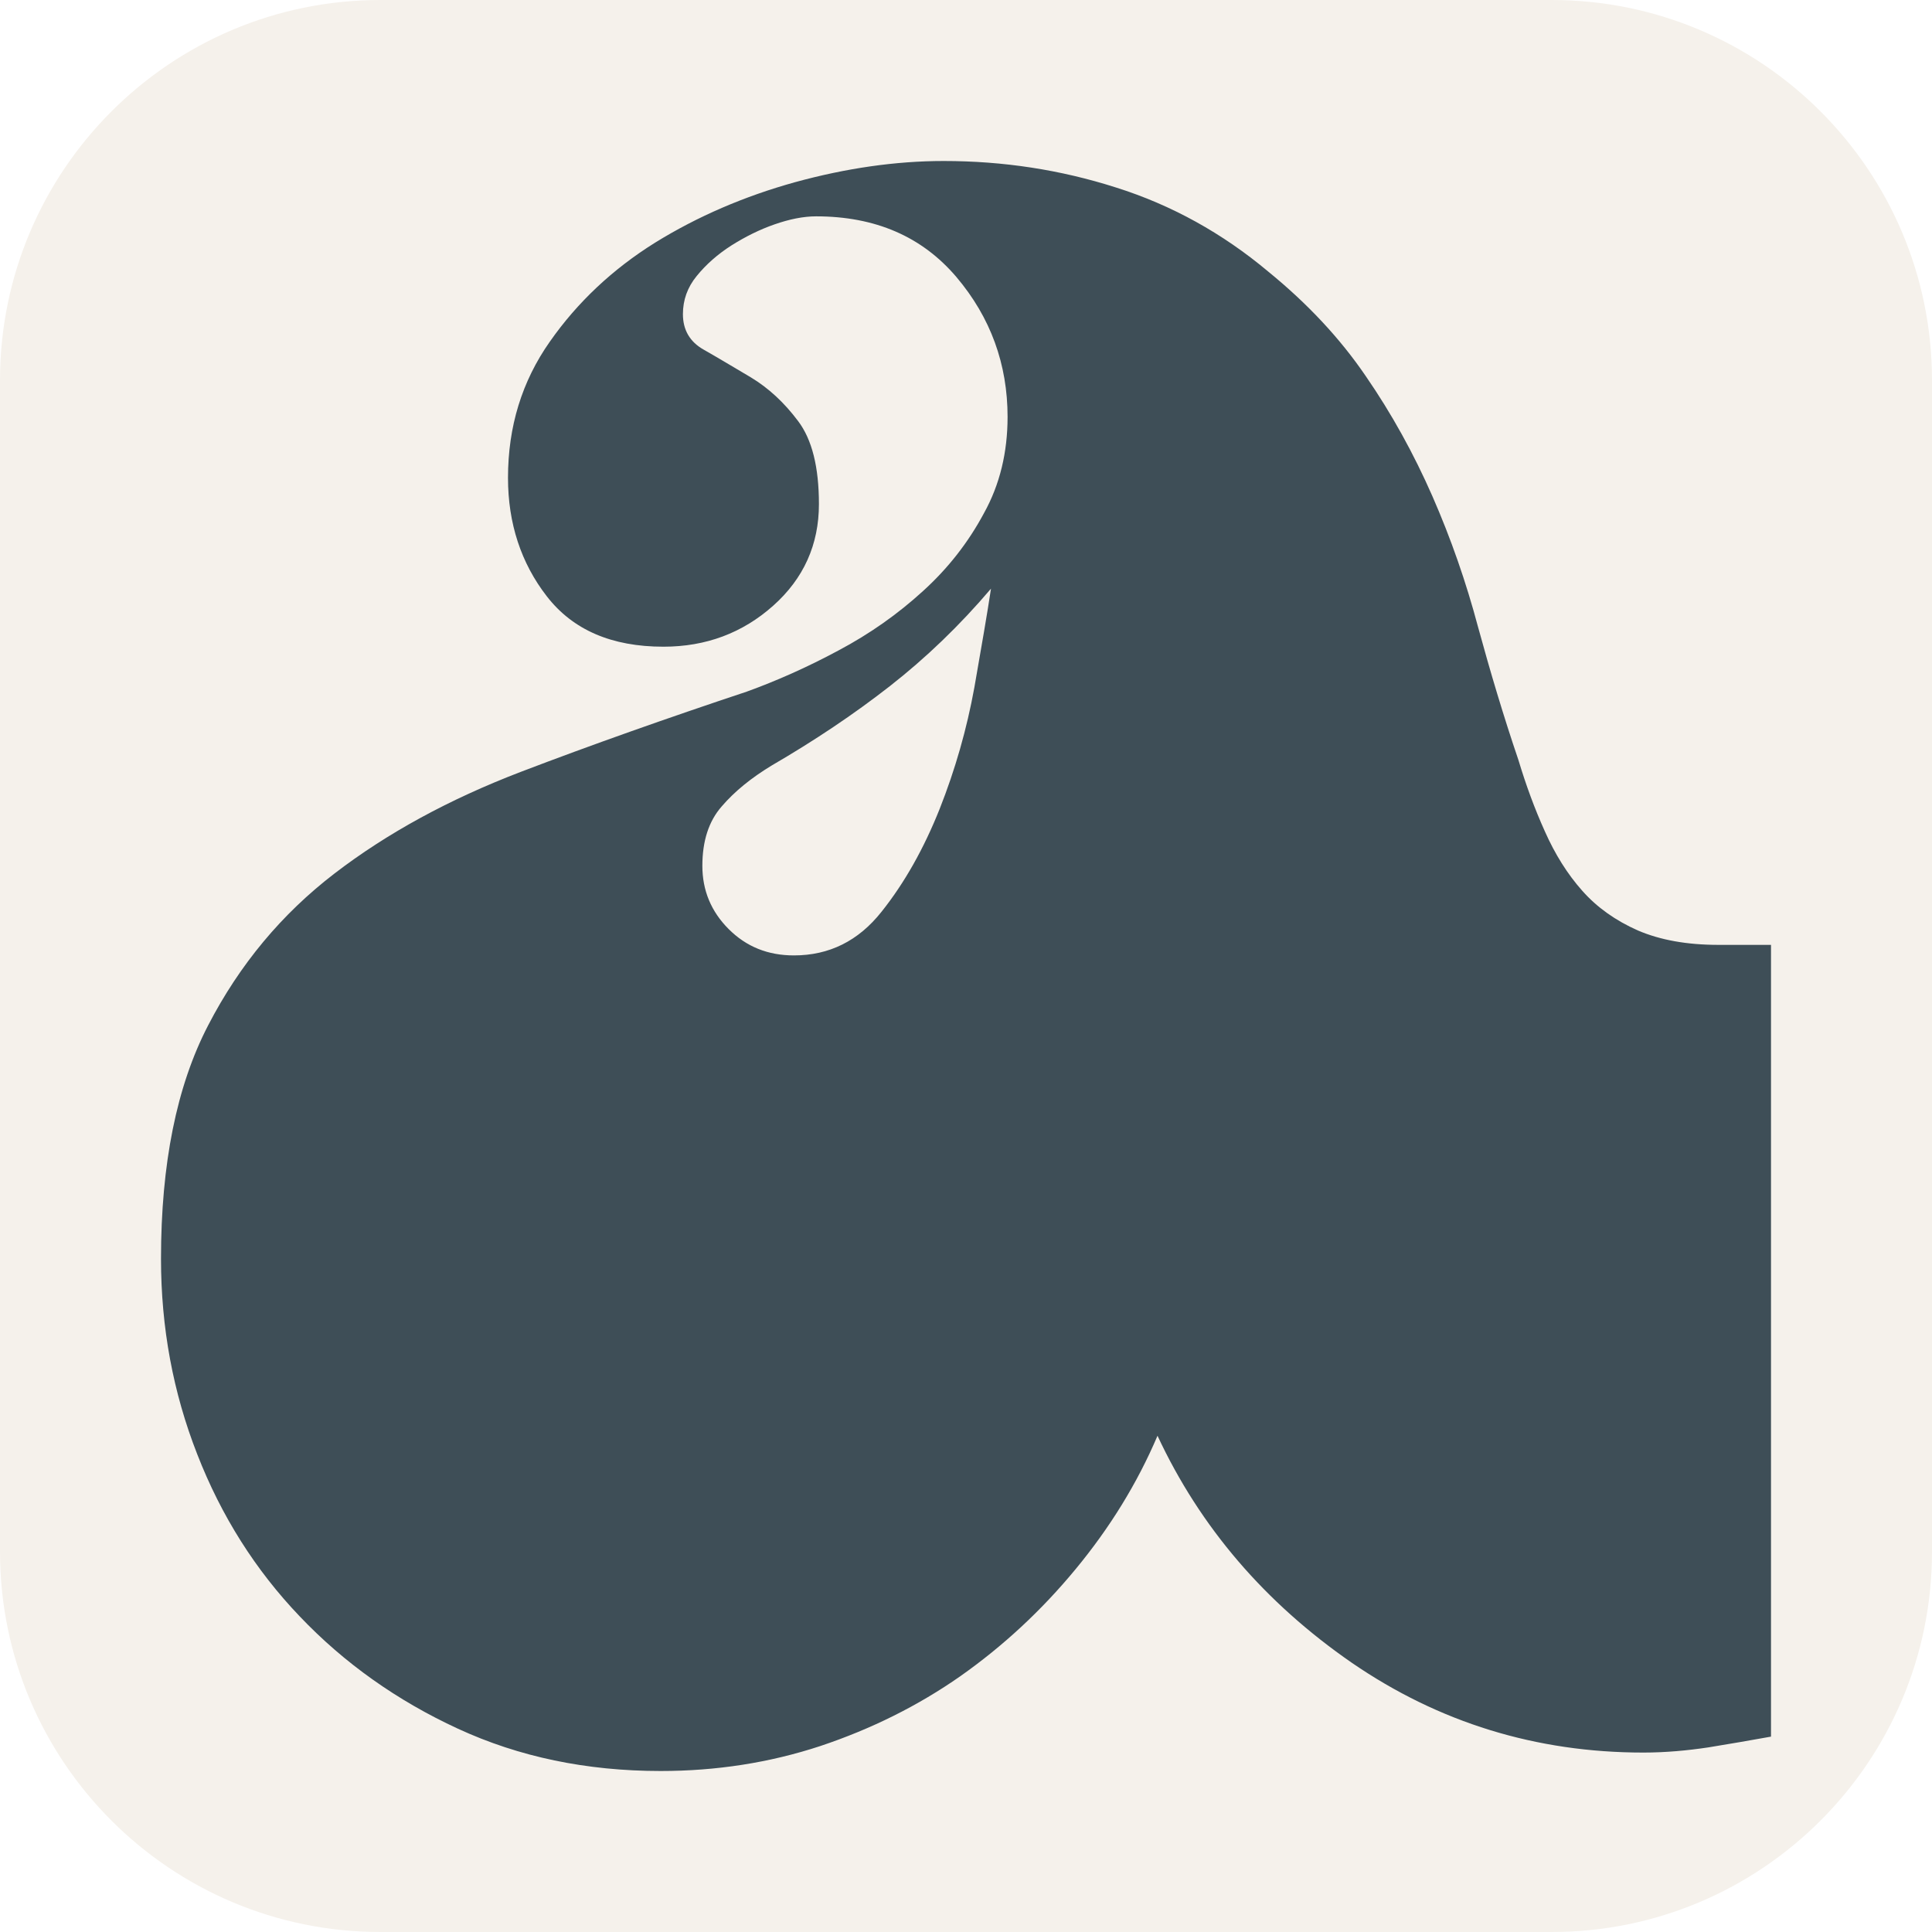
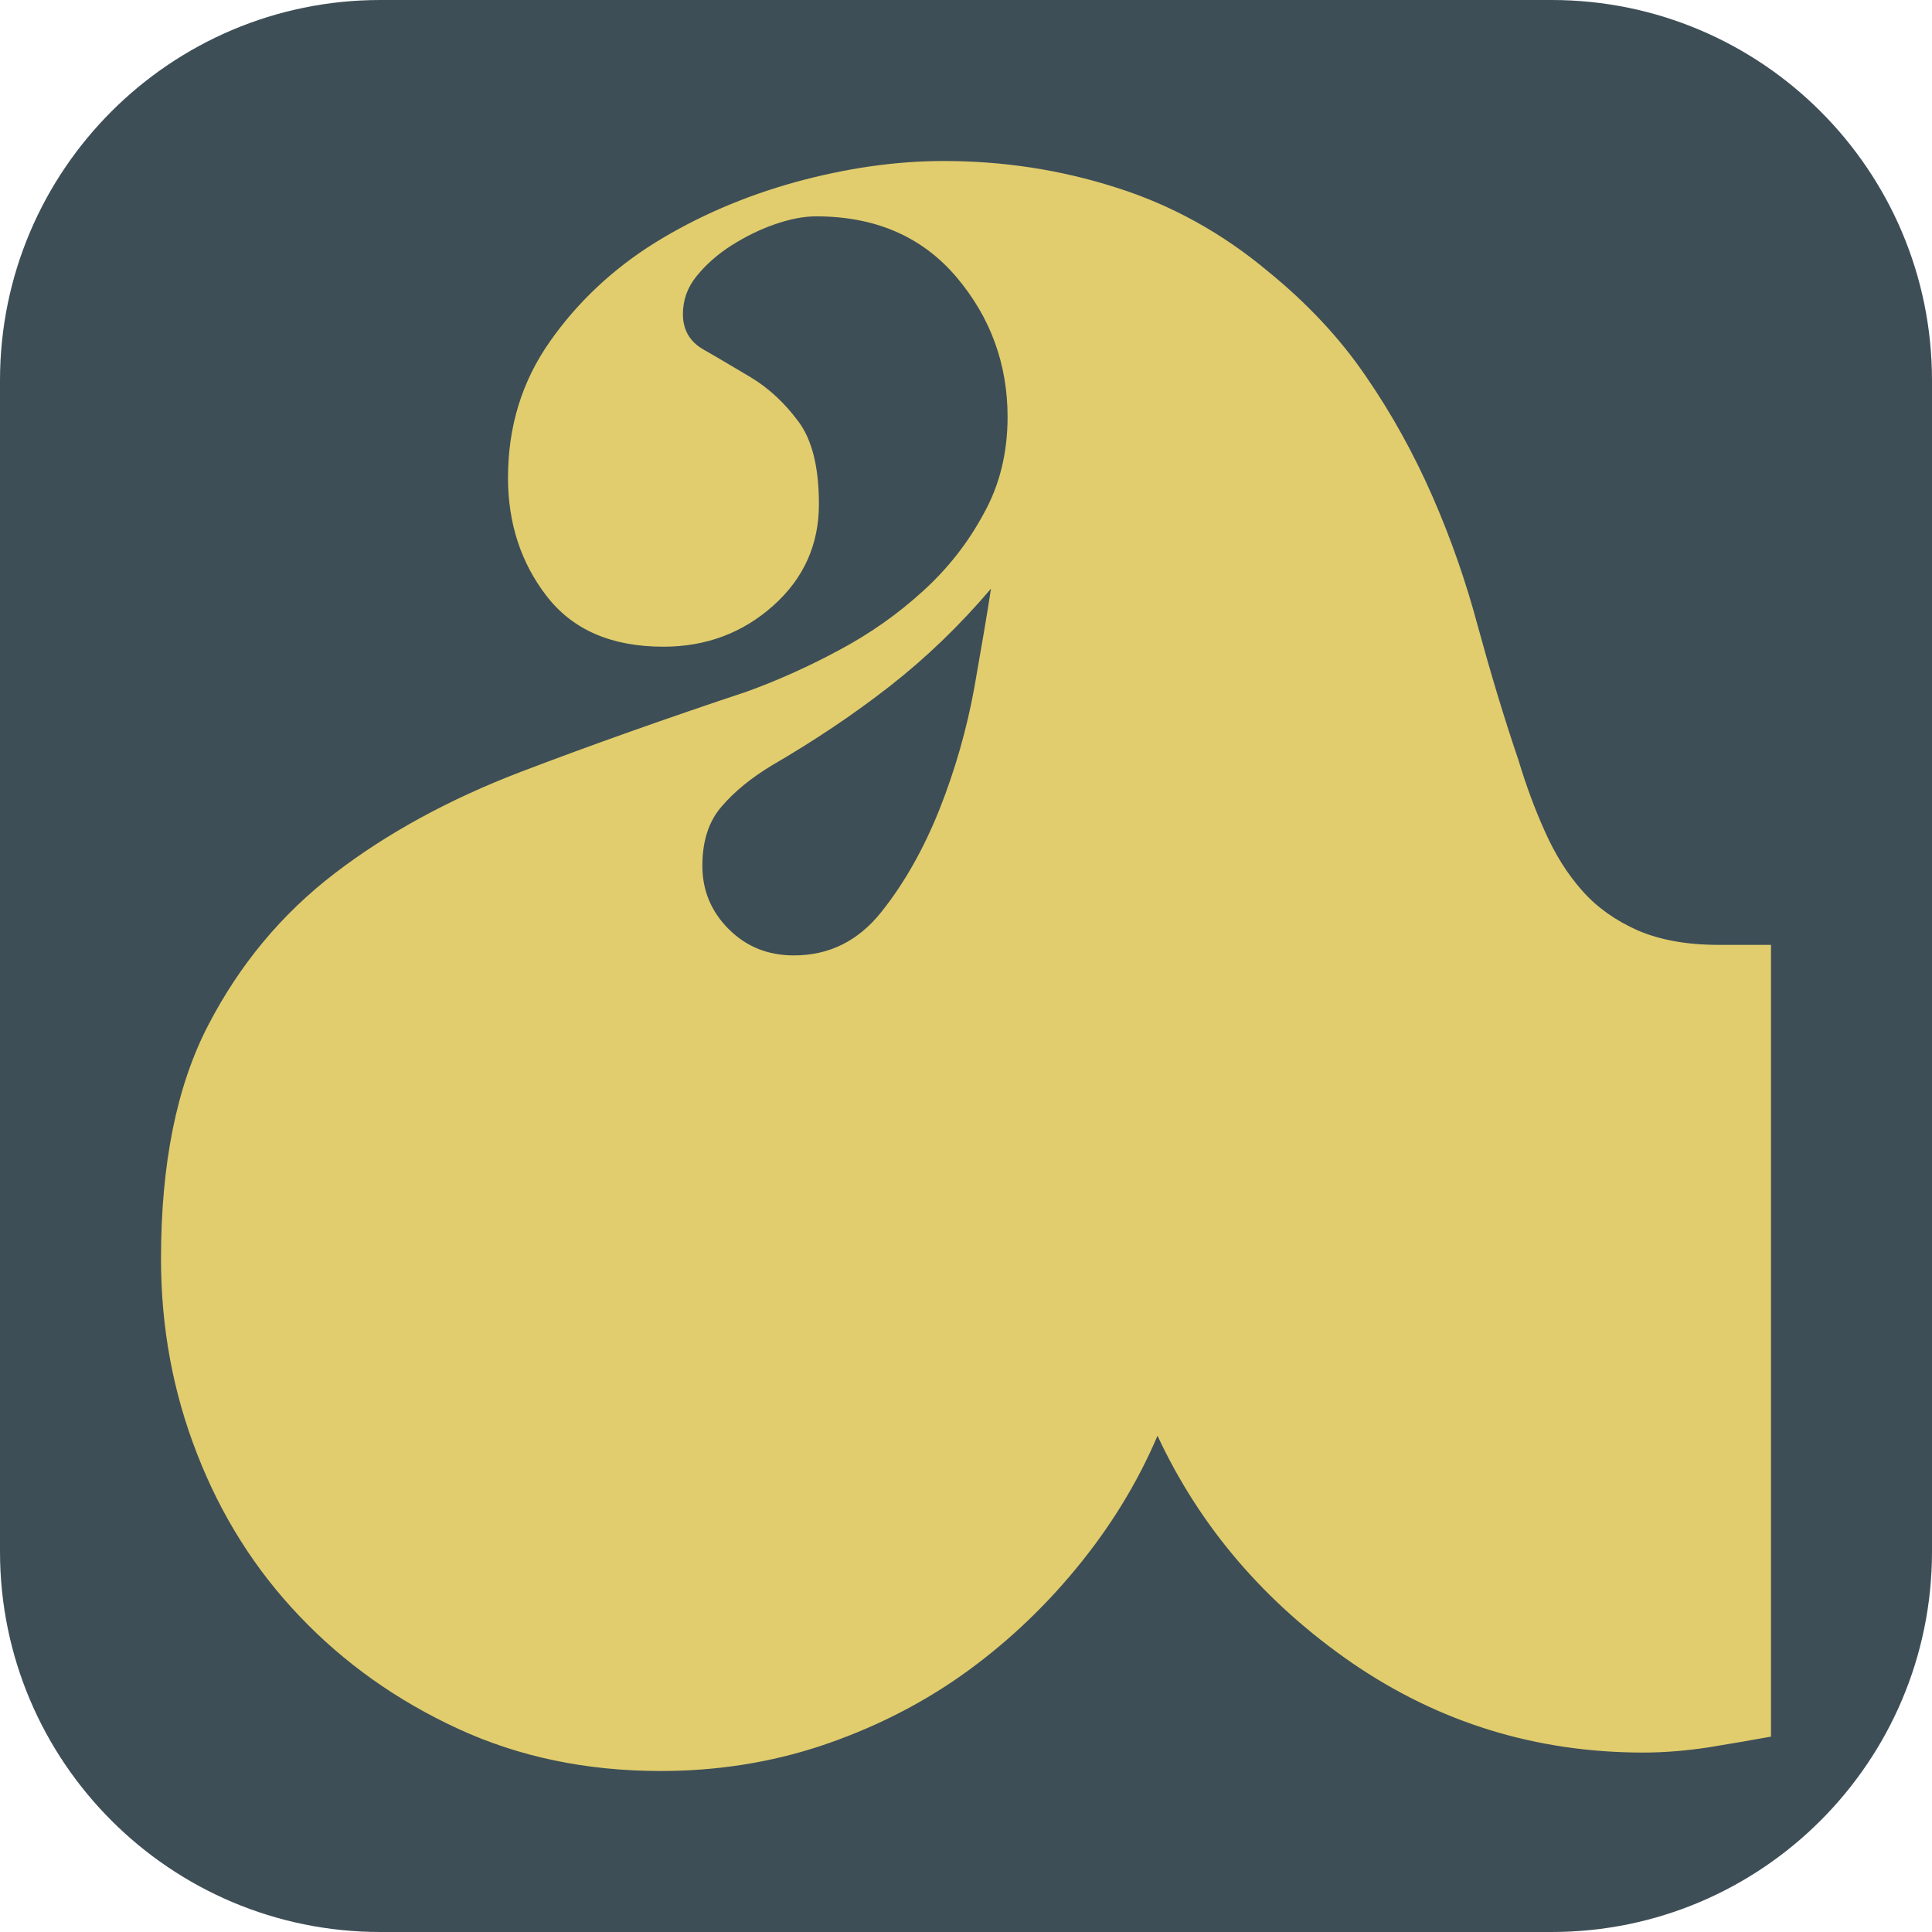
<svg xmlns="http://www.w3.org/2000/svg" viewBox="0 0 48 48">
-   <path d="m48 9.45v29.1c0 5.217-4.233 9.45-9.45 9.45h-29.1c-5.217 0-9.45-4.233-9.45-9.45v-29.1c0-5.217 4.233-9.45 9.45-9.45h29.1c5.217 0 9.45 4.233 9.45 9.45z" fill="#f5f1eb" />
-   <path d="m25.033 10.358c0-1.308-.421-2.471-1.271-3.475-.854-1.004-2.012-1.508-3.487-1.508-.317 0-.663.071-1.033.2-.371.129-.721.304-1.067.521-.346.221-.633.475-.863.758-.233.283-.345.6-.345.95 0 .392.17.688.516.883.346.196.734.43 1.171.688.442.267.829.625 1.175 1.087.346.459.517 1.142.517 2.063 0 1.004-.379 1.85-1.138 2.525-.758.675-1.666 1.017-2.725 1.017-1.287 0-2.25-.417-2.896-1.25-.641-.825-.966-1.813-.966-2.946 0-1.271.346-2.396 1.037-3.379.688-.984 1.563-1.805 2.617-2.463 1.058-.654 2.221-1.154 3.483-1.504 1.263-.346 2.496-.525 3.688-.525 1.475 0 2.9.217 4.279.658 1.379.434 2.646 1.134 3.792 2.096.966.788 1.775 1.65 2.416 2.592.646.937 1.192 1.929 1.655 2.983.458 1.046.837 2.133 1.133 3.246.304 1.112.633 2.217 1.004 3.308.183.609.4 1.204.658 1.775.25.563.559 1.059.93 1.475.366.413.825.738 1.379.984.554.237 1.216.358 2 .358h1.308v19.671c-.504.092-1.021.179-1.554.267-.525.079-1.067.129-1.617.129-2.666 0-5.079-.746-7.241-2.229-2.159-1.492-3.771-3.371-4.83-5.642-.504 1.183-1.183 2.283-2.033 3.312-.85 1.03-1.804 1.913-2.862 2.659-1.059.741-2.221 1.316-3.48 1.737-1.266.417-2.591.621-3.97.621-1.842 0-3.517-.35-5.034-1.05-1.516-.7-2.825-1.629-3.929-2.788-1.104-1.154-1.954-2.5-2.55-4.033-.6-1.529-.9-3.146-.9-4.854 0-2.358.388-4.292 1.171-5.8.783-1.513 1.829-2.767 3.137-3.771 1.313-1.008 2.855-1.846 4.625-2.525 1.767-.675 3.642-1.337 5.621-1.996.734-.266 1.492-.6 2.275-1.021.784-.416 1.479-.908 2.1-1.475.625-.566 1.129-1.212 1.517-1.937.396-.713.587-1.513.587-2.392zm-.412 4.267c-.779.917-1.621 1.725-2.517 2.425s-1.875 1.354-2.929 1.967c-.508.308-.921.641-1.246 1.02-.321.367-.479.859-.479 1.475 0 .609.217 1.134.654 1.571.438.438.975.654 1.621.654.875 0 1.6-.358 2.175-1.083.575-.721 1.054-1.575 1.446-2.558.387-.979.675-1.988.862-3.017.179-1.025.321-1.842.413-2.454z" fill="#3e4e57" />
+   <path d="m48 9.45v29.1c0 5.217-4.233 9.45-9.45 9.45h-29.1c-5.217 0-9.45-4.233-9.45-9.45v-29.1c0-5.217 4.233-9.45 9.45-9.45h29.1c5.217 0 9.45 4.233 9.45 9.45z" fill="#3e4e57" />
+   <path d="m25.033 10.358c0-1.308-.421-2.471-1.271-3.475-.854-1.004-2.012-1.508-3.487-1.508-.317 0-.663.071-1.033.2-.371.129-.721.304-1.067.521-.346.221-.633.475-.863.758-.233.283-.345.6-.345.95 0 .392.17.688.516.883.346.196.734.43 1.171.688.442.267.829.625 1.175 1.087.346.459.517 1.142.517 2.063 0 1.004-.379 1.85-1.138 2.525-.758.675-1.666 1.017-2.725 1.017-1.287 0-2.25-.417-2.896-1.25-.641-.825-.966-1.813-.966-2.946 0-1.271.346-2.396 1.037-3.379.688-.984 1.563-1.805 2.617-2.463 1.058-.654 2.221-1.154 3.483-1.504 1.263-.346 2.496-.525 3.688-.525 1.475 0 2.9.217 4.279.658 1.379.434 2.646 1.134 3.792 2.096.966.788 1.775 1.65 2.416 2.592.646.937 1.192 1.929 1.655 2.983.458 1.046.837 2.133 1.133 3.246.304 1.112.633 2.217 1.004 3.308.183.609.4 1.204.658 1.775.25.563.559 1.059.93 1.475.366.413.825.738 1.379.984.554.237 1.216.358 2 .358h1.308v19.671c-.504.092-1.021.179-1.554.267-.525.079-1.067.129-1.617.129-2.666 0-5.079-.746-7.241-2.229-2.159-1.492-3.771-3.371-4.83-5.642-.504 1.183-1.183 2.283-2.033 3.312-.85 1.03-1.804 1.913-2.862 2.659-1.059.741-2.221 1.316-3.48 1.737-1.266.417-2.591.621-3.97.621-1.842 0-3.517-.35-5.034-1.05-1.516-.7-2.825-1.629-3.929-2.788-1.104-1.154-1.954-2.5-2.55-4.033-.6-1.529-.9-3.146-.9-4.854 0-2.358.388-4.292 1.171-5.8.783-1.513 1.829-2.767 3.137-3.771 1.313-1.008 2.855-1.846 4.625-2.525 1.767-.675 3.642-1.337 5.621-1.996.734-.266 1.492-.6 2.275-1.021.784-.416 1.479-.908 2.1-1.475.625-.566 1.129-1.212 1.517-1.937.396-.713.587-1.513.587-2.392zm-.412 4.267c-.779.917-1.621 1.725-2.517 2.425s-1.875 1.354-2.929 1.967c-.508.308-.921.641-1.246 1.02-.321.367-.479.859-.479 1.475 0 .609.217 1.134.654 1.571.438.438.975.654 1.621.654.875 0 1.6-.358 2.175-1.083.575-.721 1.054-1.575 1.446-2.558.387-.979.675-1.988.862-3.017.179-1.025.321-1.842.413-2.454z" fill="#e1cd6d" />
</svg>
